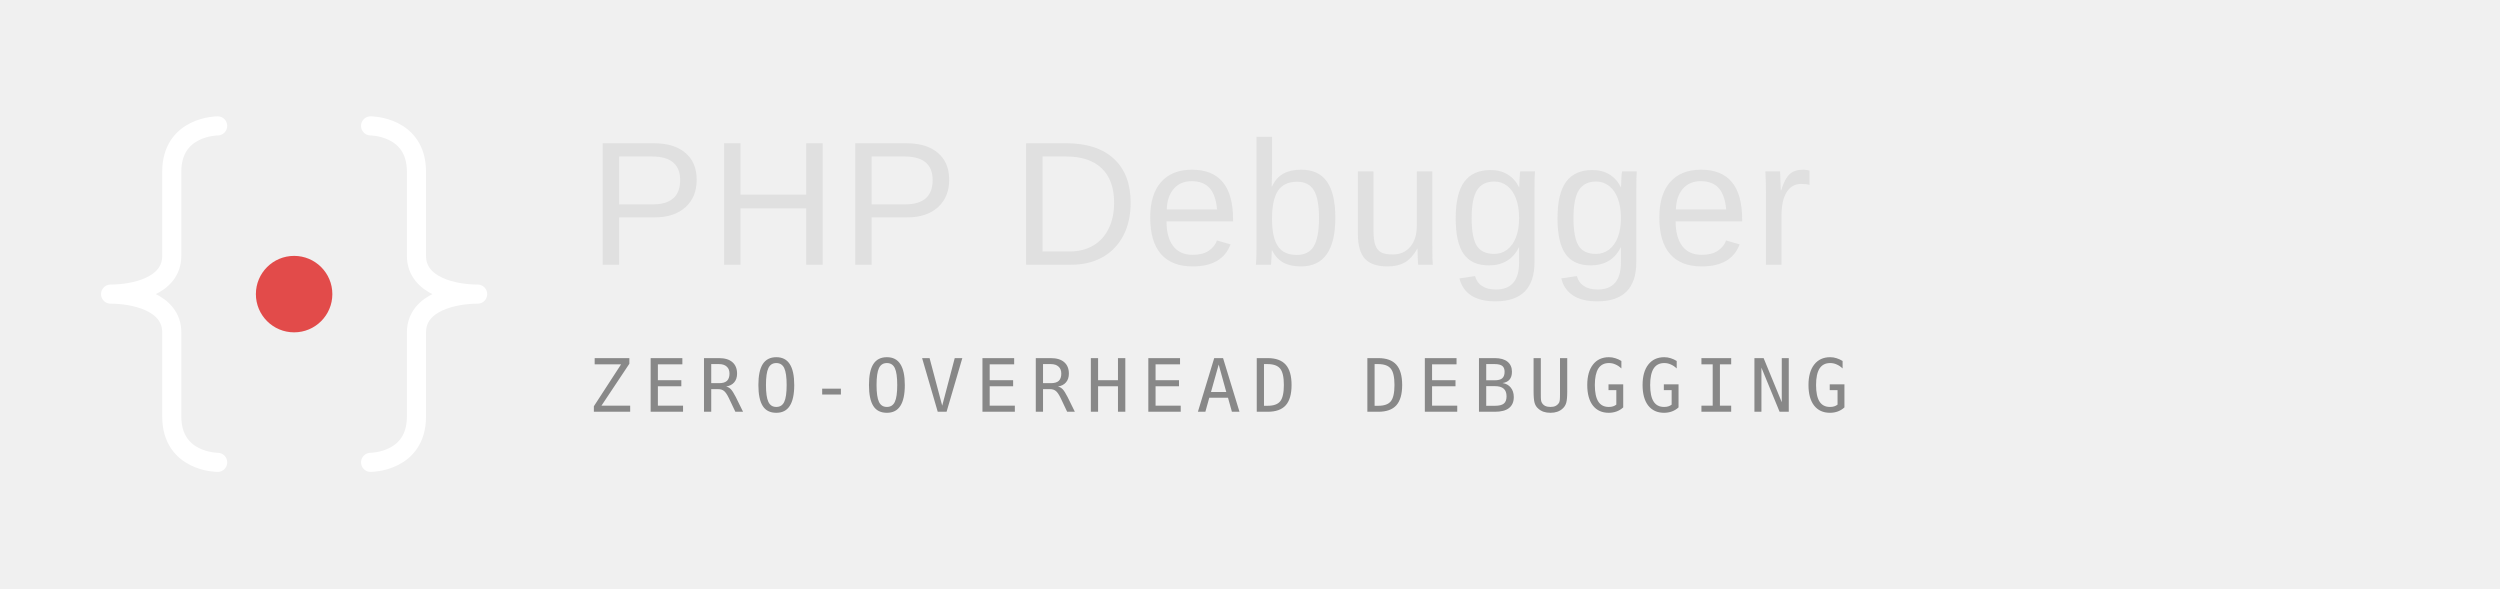
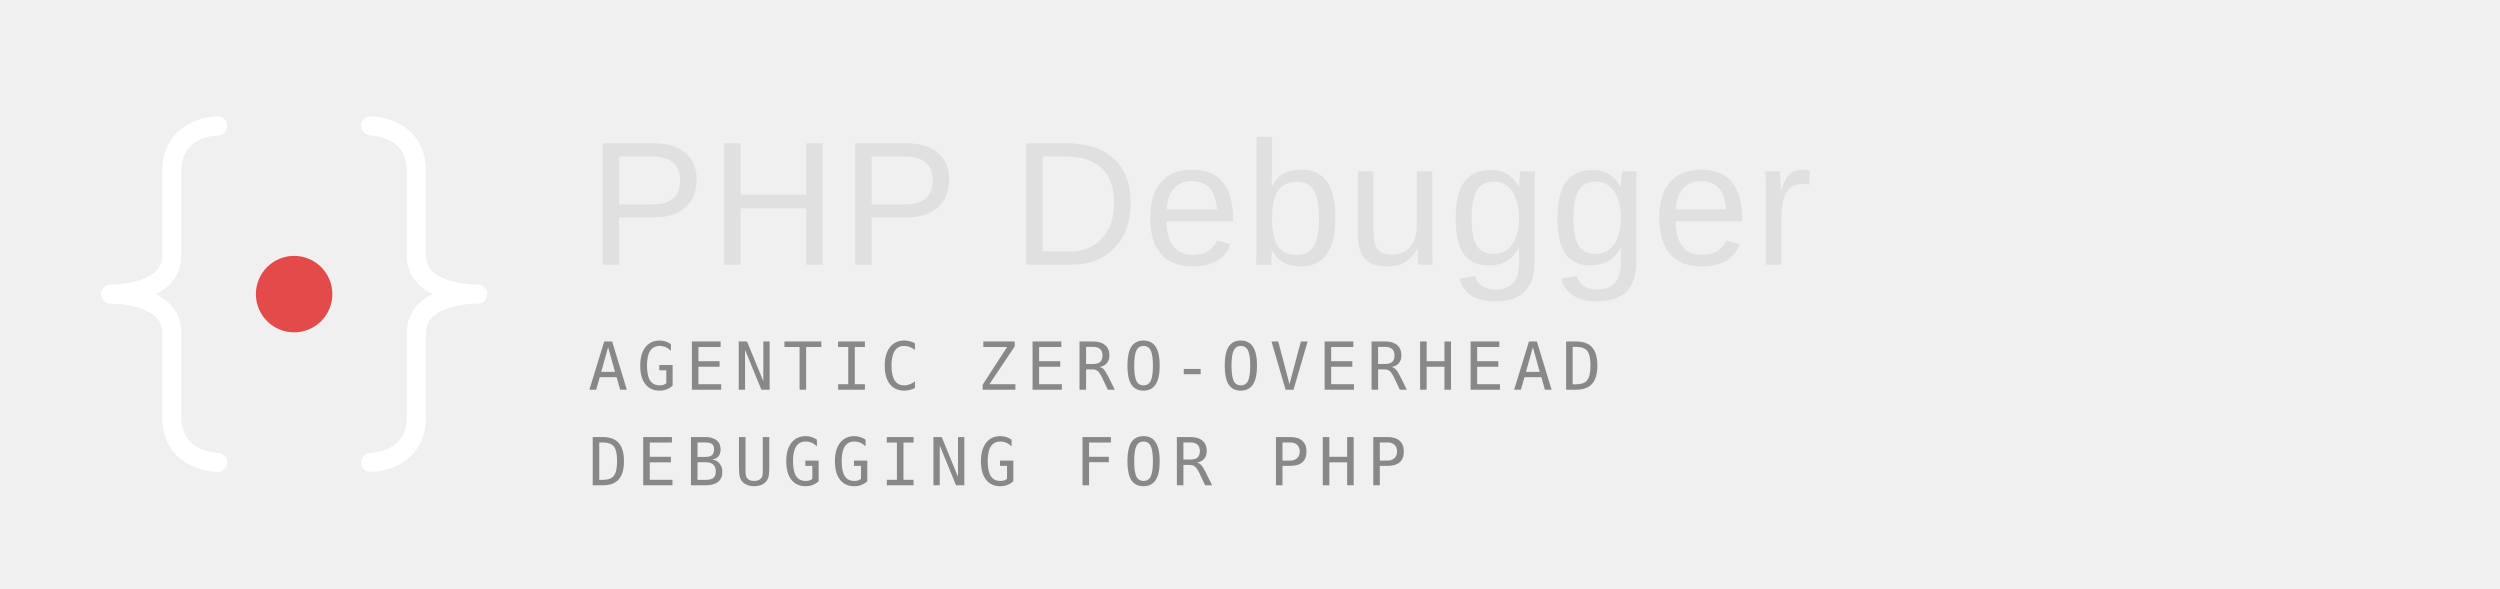
<svg xmlns="http://www.w3.org/2000/svg" viewBox="0 0 340 80" width="340" height="80">
  <g transform="translate(40, 40) scale(0.52)">
    <path d="M-20,-44 C-20,-44 -32,-44 -32,-32 L-32,-10 C-32,-2 -42,0 -48,0 C-42,0 -32,2 -32,10 L-32,32 C-32,44 -20,44 -20,44" fill="none" stroke="#ffffff" stroke-width="5" stroke-linecap="round" stroke-linejoin="round" />
    <path d="M20,-44 C20,-44 32,-44 32,-32 L32,-10 C32,-2 42,0 48,0 C42,0 32,2 32,10 L32,32 C32,44 20,44 20,44" fill="none" stroke="#ffffff" stroke-width="5" stroke-linecap="round" stroke-linejoin="round" />
    <circle cx="0" cy="0" r="10" fill="#E24B4A" />
  </g>
  <text x="80" y="36" font-family="-apple-system, 'Helvetica Neue', Arial, sans-serif" font-size="24" font-weight="500" fill="#e0e0e0" letter-spacing="0.5">PHP Debugger</text>
-   <text x="80" y="56" font-family="'SF Mono', 'Fira Code', 'Consolas', monospace" font-size="10" fill="#888" letter-spacing="1.5">ZERO-OVERHEAD DEBUGGING</text>
+   <text x="80" y="53" font-family="'SF Mono', 'Fira Code', 'Consolas', monospace" font-size="9" fill="#888" letter-spacing="1.2">AGENTIC ZERO-OVERHEAD</text>
+   <text x="80" y="66" font-family="'SF Mono', 'Fira Code', 'Consolas', monospace" font-size="9" fill="#888" letter-spacing="1.2">DEBUGGING FOR PHP</text>
</svg>
